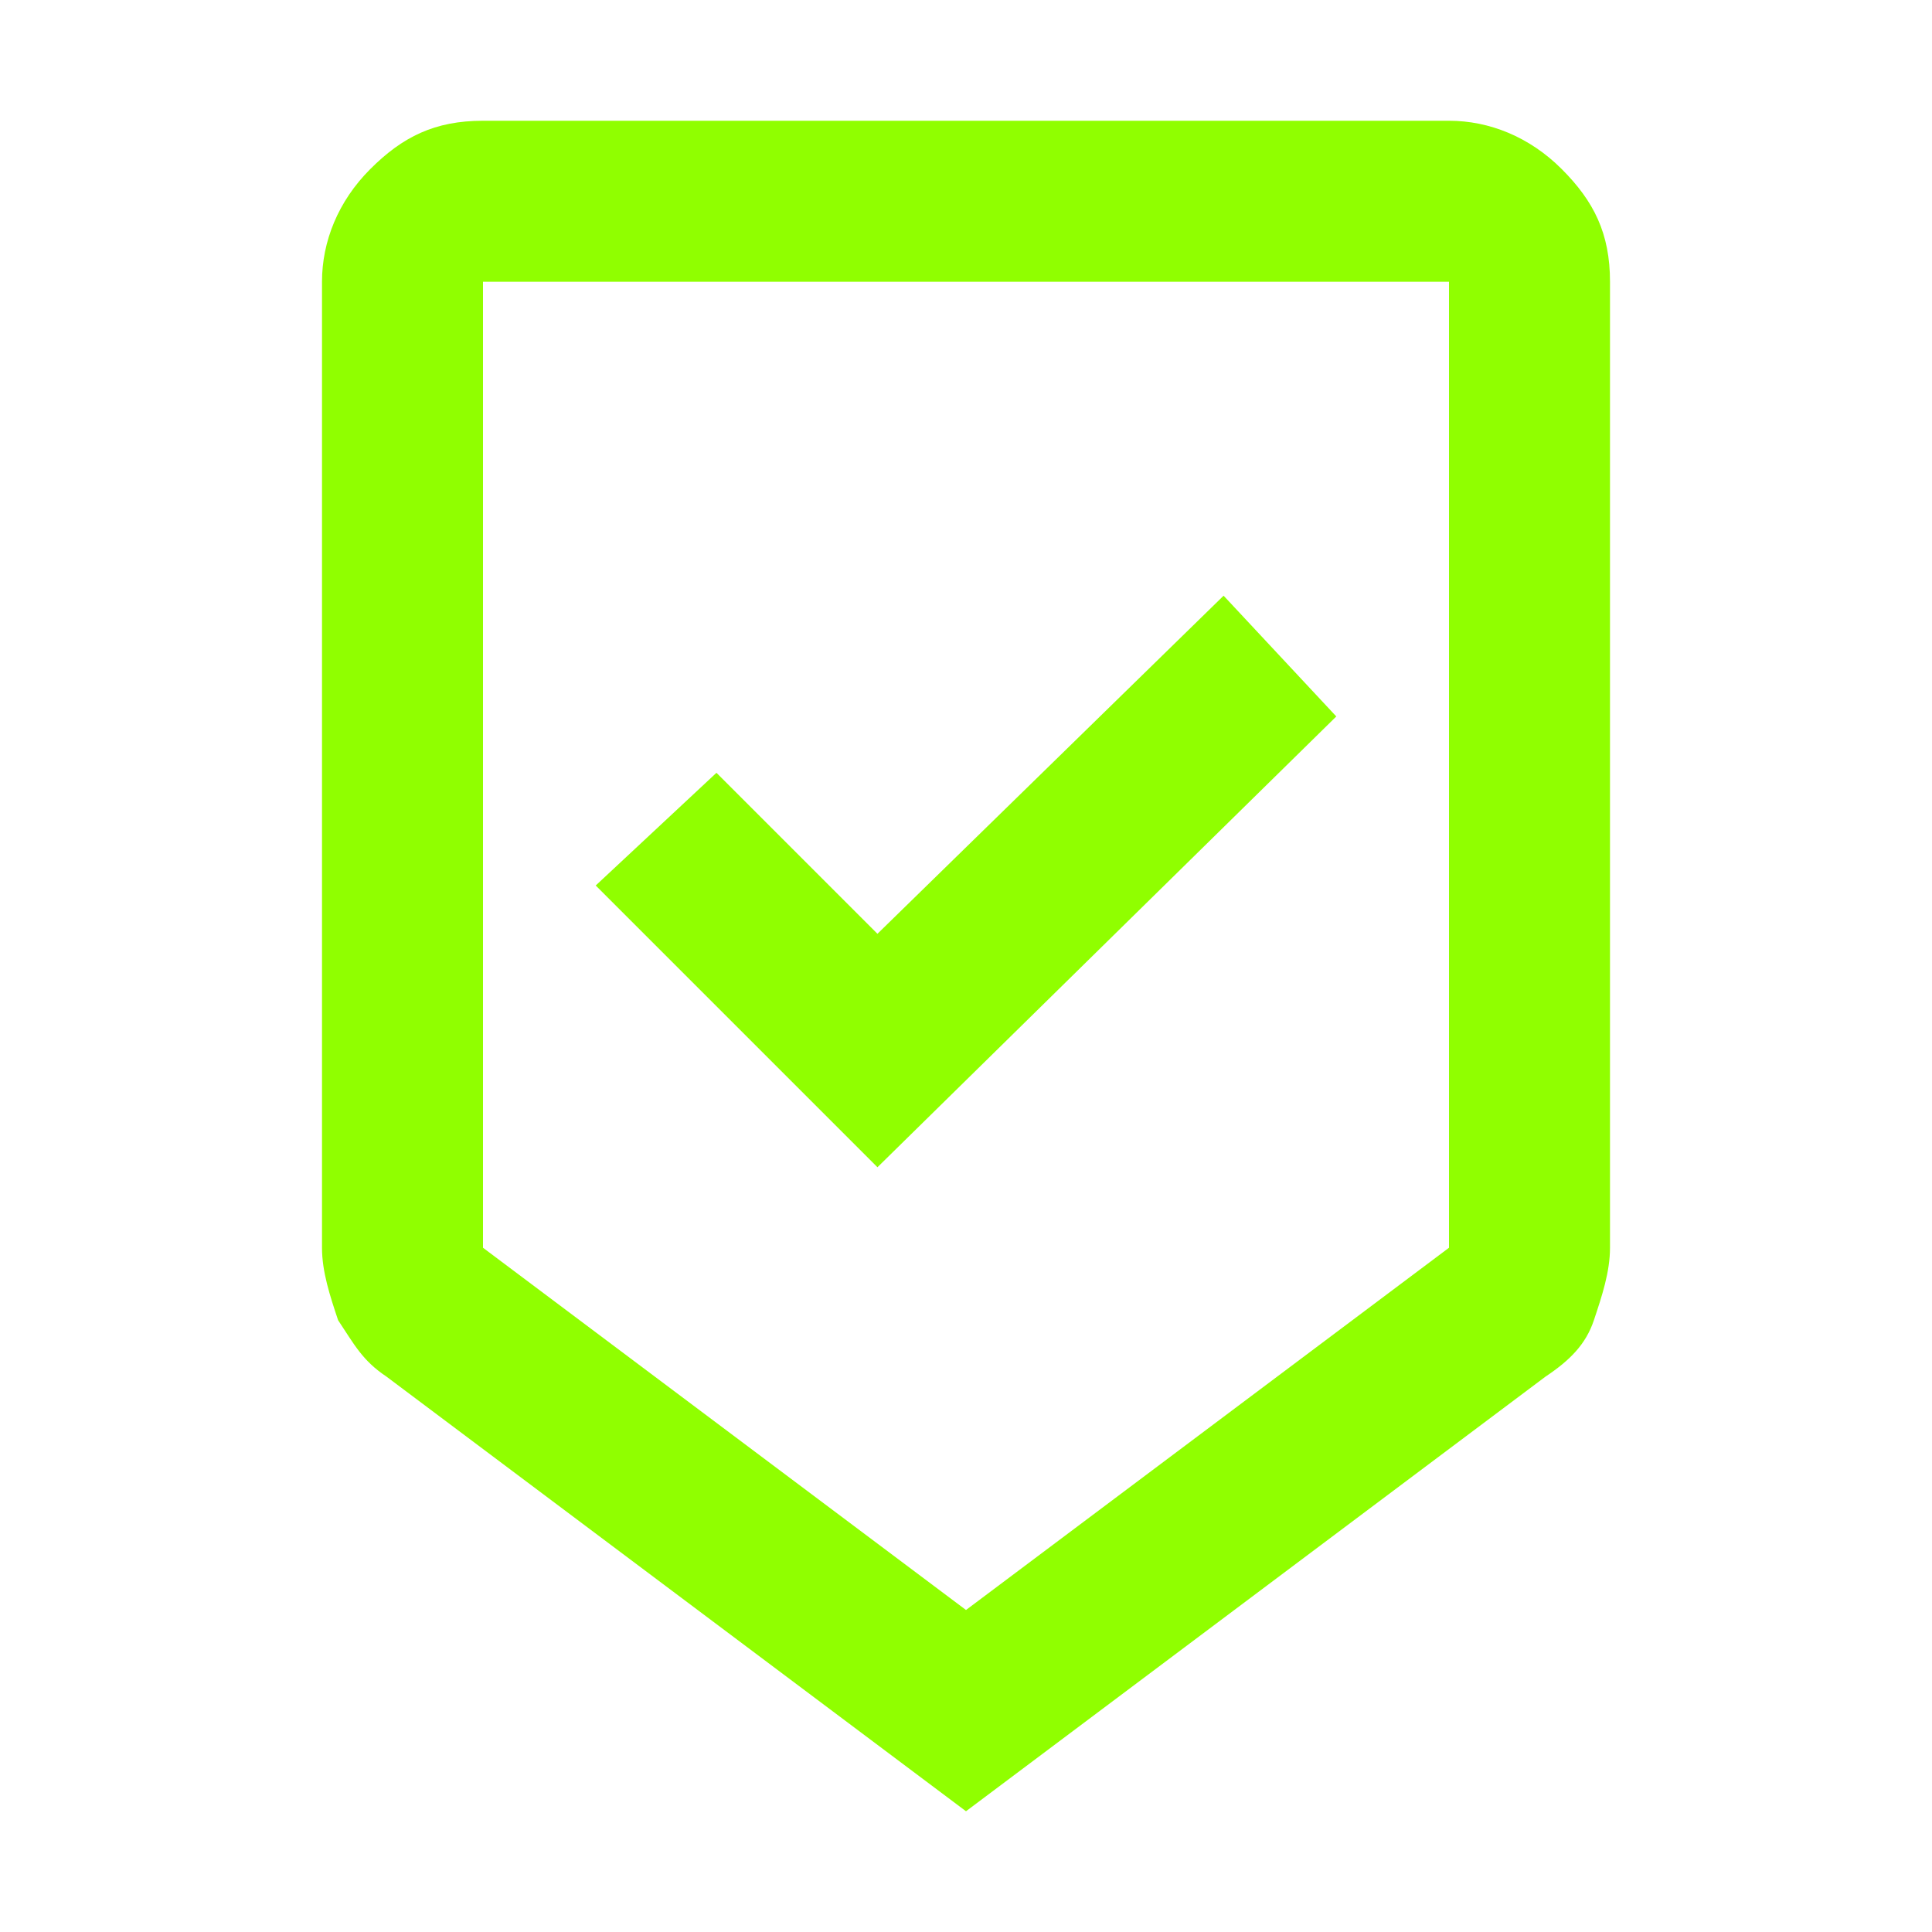
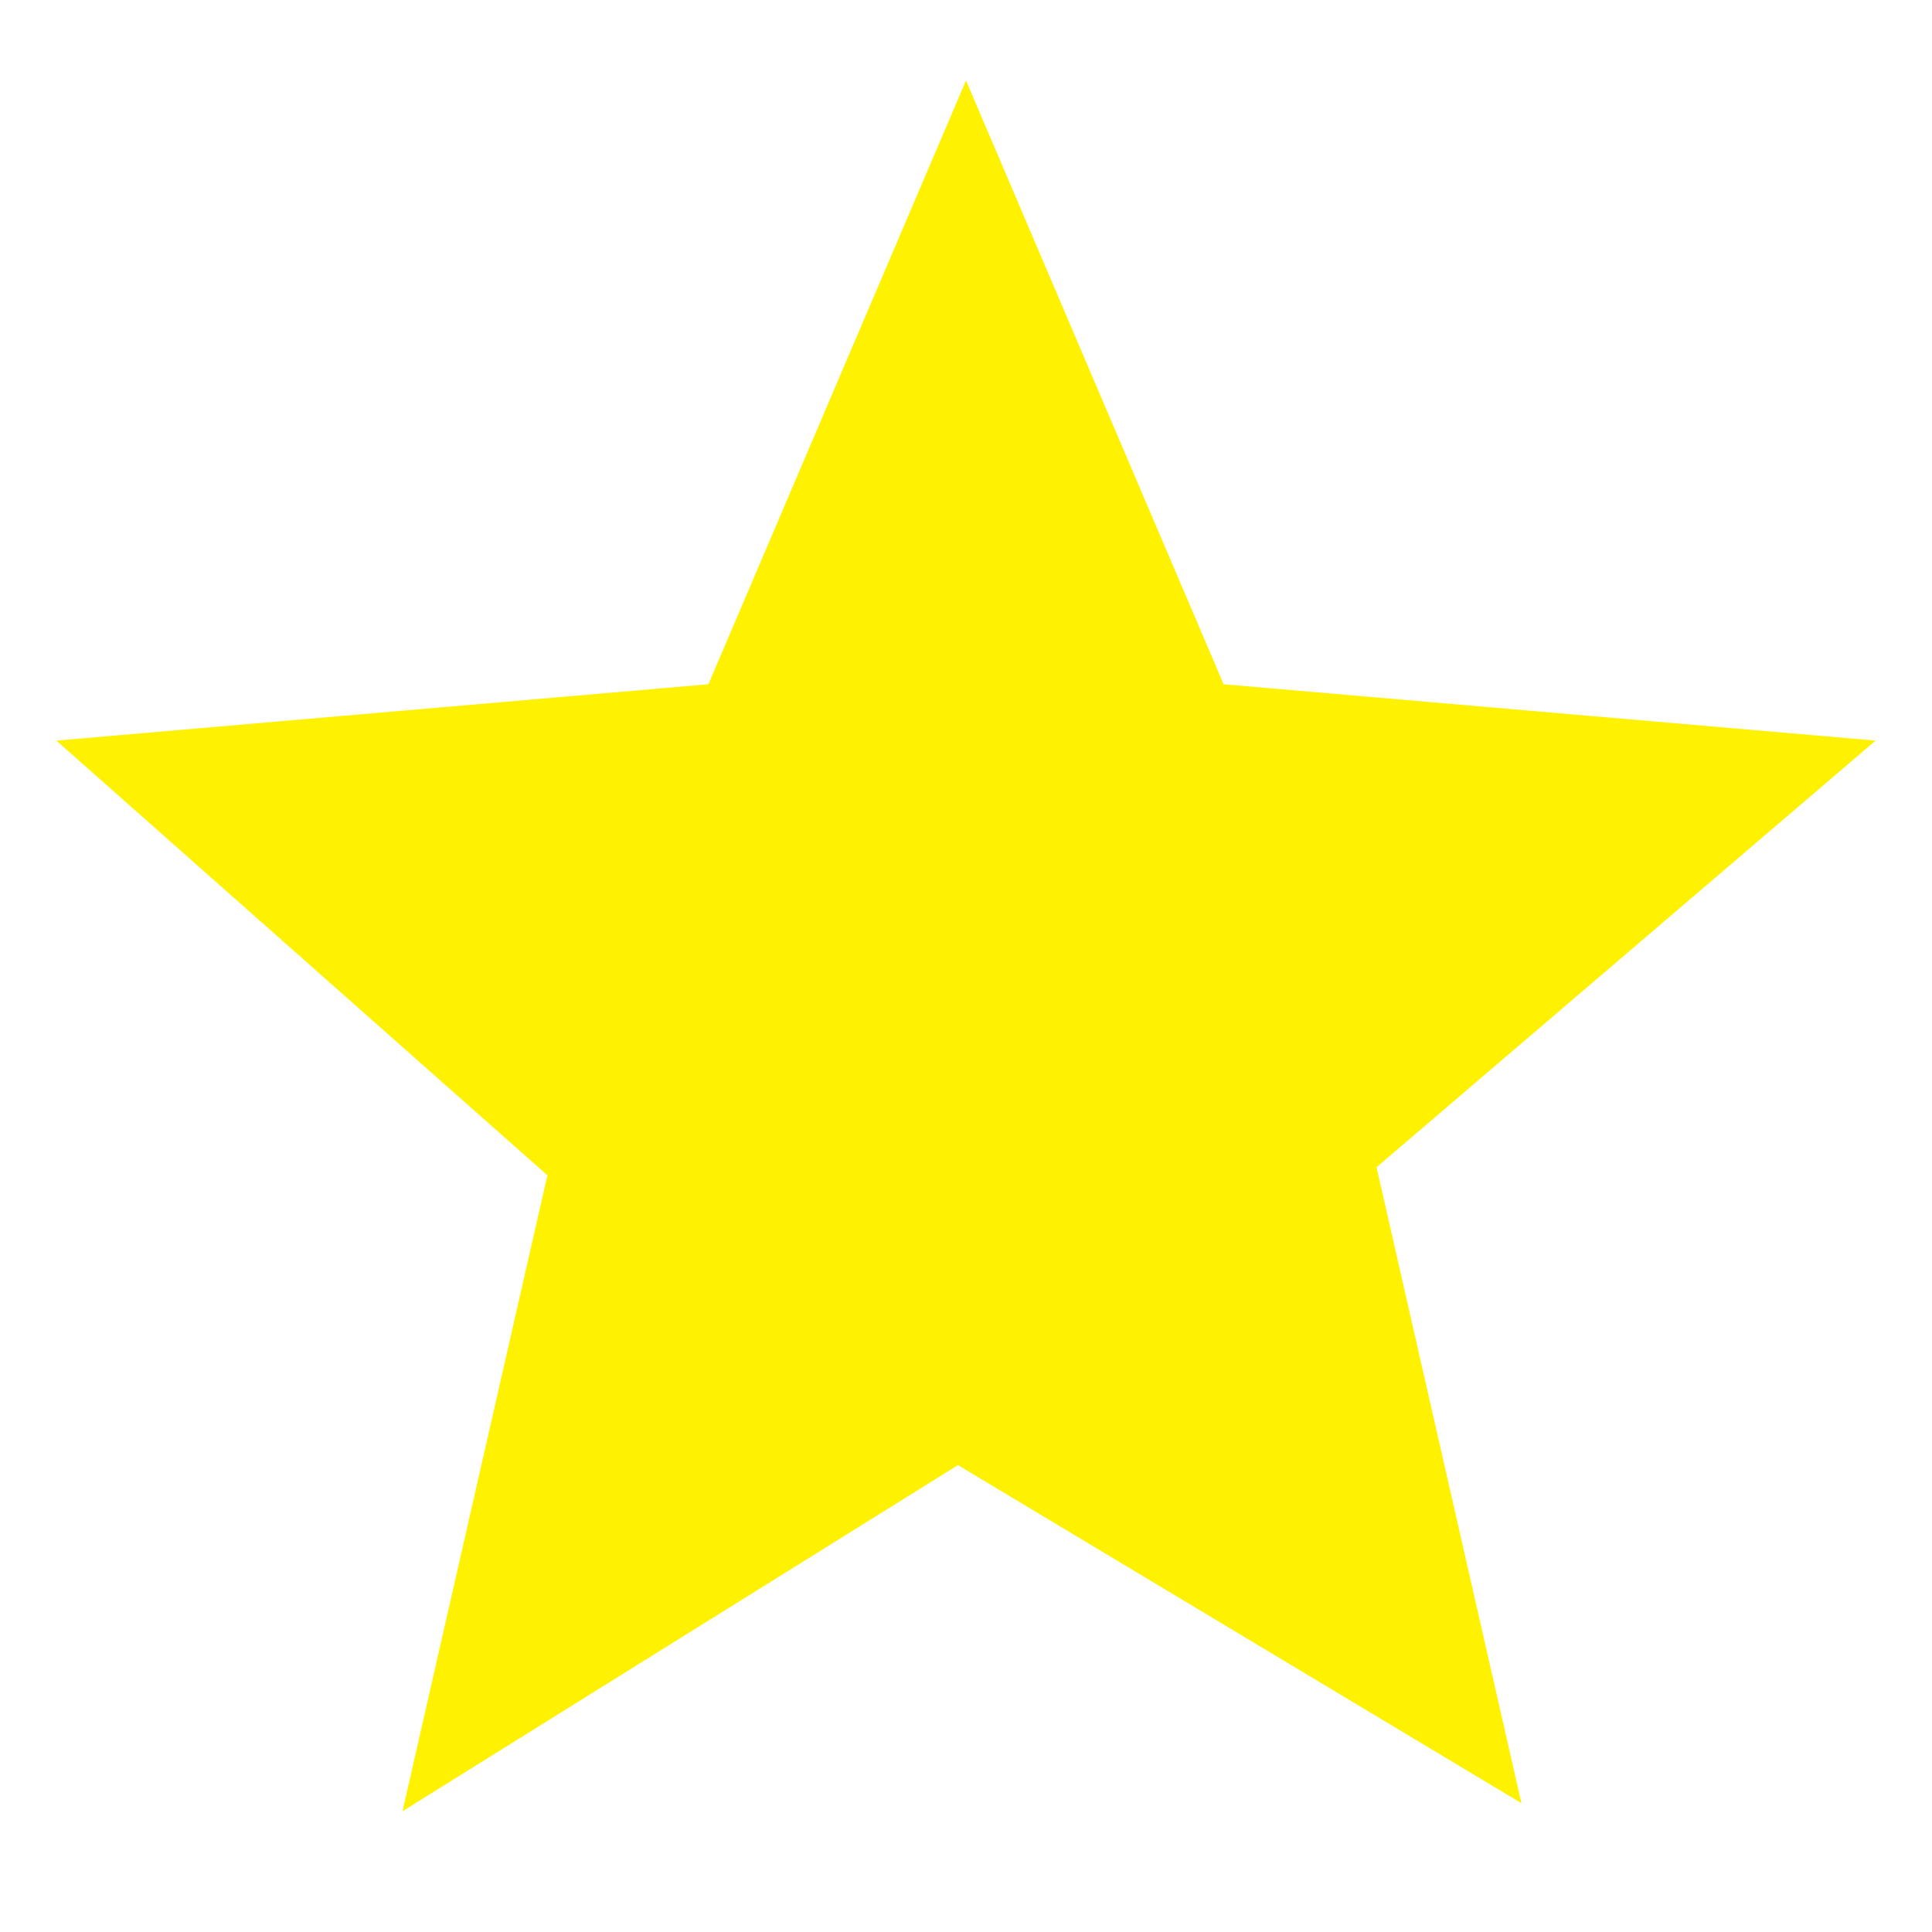
<svg xmlns="http://www.w3.org/2000/svg" version="1.1" id="Capa_1" x="0px" y="0px" viewBox="0 0 24 24" style="enable-background:new 0 0 24 24;" xml:space="preserve">
  <style type="text/css">
	.st0{fill:#E8EAED;}
- 	.st1{fill:#90FF00;}
+ 	.st1{display:none;}
+ 	.st2{display:inline;fill:#90FF00;}
+ 	.st3{fill:#FFF200;}
</style>
-   <path class="st0" d="M12-937l-7.2-5.4c-0.3-0.2-0.4-0.4-0.6-0.7S4-943.7,4-944v-12c0-0.5,0.2-1,0.6-1.4S5.5-958,6-958h12  c0.6,0,1,0.2,1.4,0.6s0.6,0.9,0.6,1.4v12c0,0.3-0.1,0.6-0.2,0.9s-0.3,0.5-0.6,0.7L12-937z M12-939.5l6-4.5v-12H6v12L12-939.5z   M10.9-945l5.7-5.7l-1.4-1.5l-4.3,4.3L8.9-950l-1.5,1.4L10.9-945z M12-956H6h12H12z" />
+   <path class="st0" d="M12-937l-7.2-5.4c-0.3-0.2-0.4-0.4-0.6-0.7S4-943.7,4-944v-12c0-0.5,0.2-1,0.6-1.4S5.5-958,6-958h12  c0.6,0,1,0.2,1.4,0.6s0.6,0.9,0.6,1.4v12c0,0.3-0.1,0.6-0.2,0.9s-0.3,0.5-0.6,0.7L12-937z M12-939.5l6-4.5v-12H6v12L12-939.5z   M10.9-945l5.7-5.7l-1.4-1.5l-4.3,4.3l-2-2.1l-1.5,1.4L10.9-945z M12-956H6h12H12z" />
+   <g class="st1">
+     <path class="st2" d="M12,22.5l-7.2-5.4c-0.3-0.2-0.4-0.4-0.6-0.7C4.1,16.1,4,15.8,4,15.5v-12c0-0.5,0.2-1,0.6-1.4S5.4,1.5,6,1.5h12   c0.5,0,1,0.2,1.4,0.6S20,2.9,20,3.5v12c0,0.3-0.1,0.6-0.2,0.9s-0.3,0.5-0.6,0.7L12,22.5z M12,20l6-4.5v-12H6v12L12,20z M10.9,14.5   l5.7-5.6l-1.4-1.5l-4.3,4.2l-2-2L7.4,11L10.9,14.5z M12,3.5H6h12H12z" />
+   </g>
  <g>
-     <path class="st1" d="M12,22.5l-7.2-5.4c-0.3-0.2-0.4-0.4-0.6-0.7C4.1,16.1,4,15.8,4,15.5v-12c0-0.5,0.2-1,0.6-1.4   C5,1.7,5.4,1.5,6,1.5h12c0.5,0,1,0.2,1.4,0.6C19.8,2.5,20,2.9,20,3.5v12c0,0.3-0.1,0.6-0.2,0.9c-0.1,0.3-0.3,0.5-0.6,0.7L12,22.5z    M12,20l6-4.5v-12H6v12L12,20z M10.9,14.5l5.7-5.6l-1.4-1.5l-4.3,4.2L8.9,9.6l-1.5,1.4L10.9,14.5z M12,3.5H6h12H12z" />
+     <path class="st3" d="M5,22.5l1.8-7.9L0.7,9.2l8.1-0.7L12,1l3.2,7.5l8.1,0.7l-6.2,5.3l1.8,7.9l-7-4.2L5,22.5z" />
  </g>
</svg>
